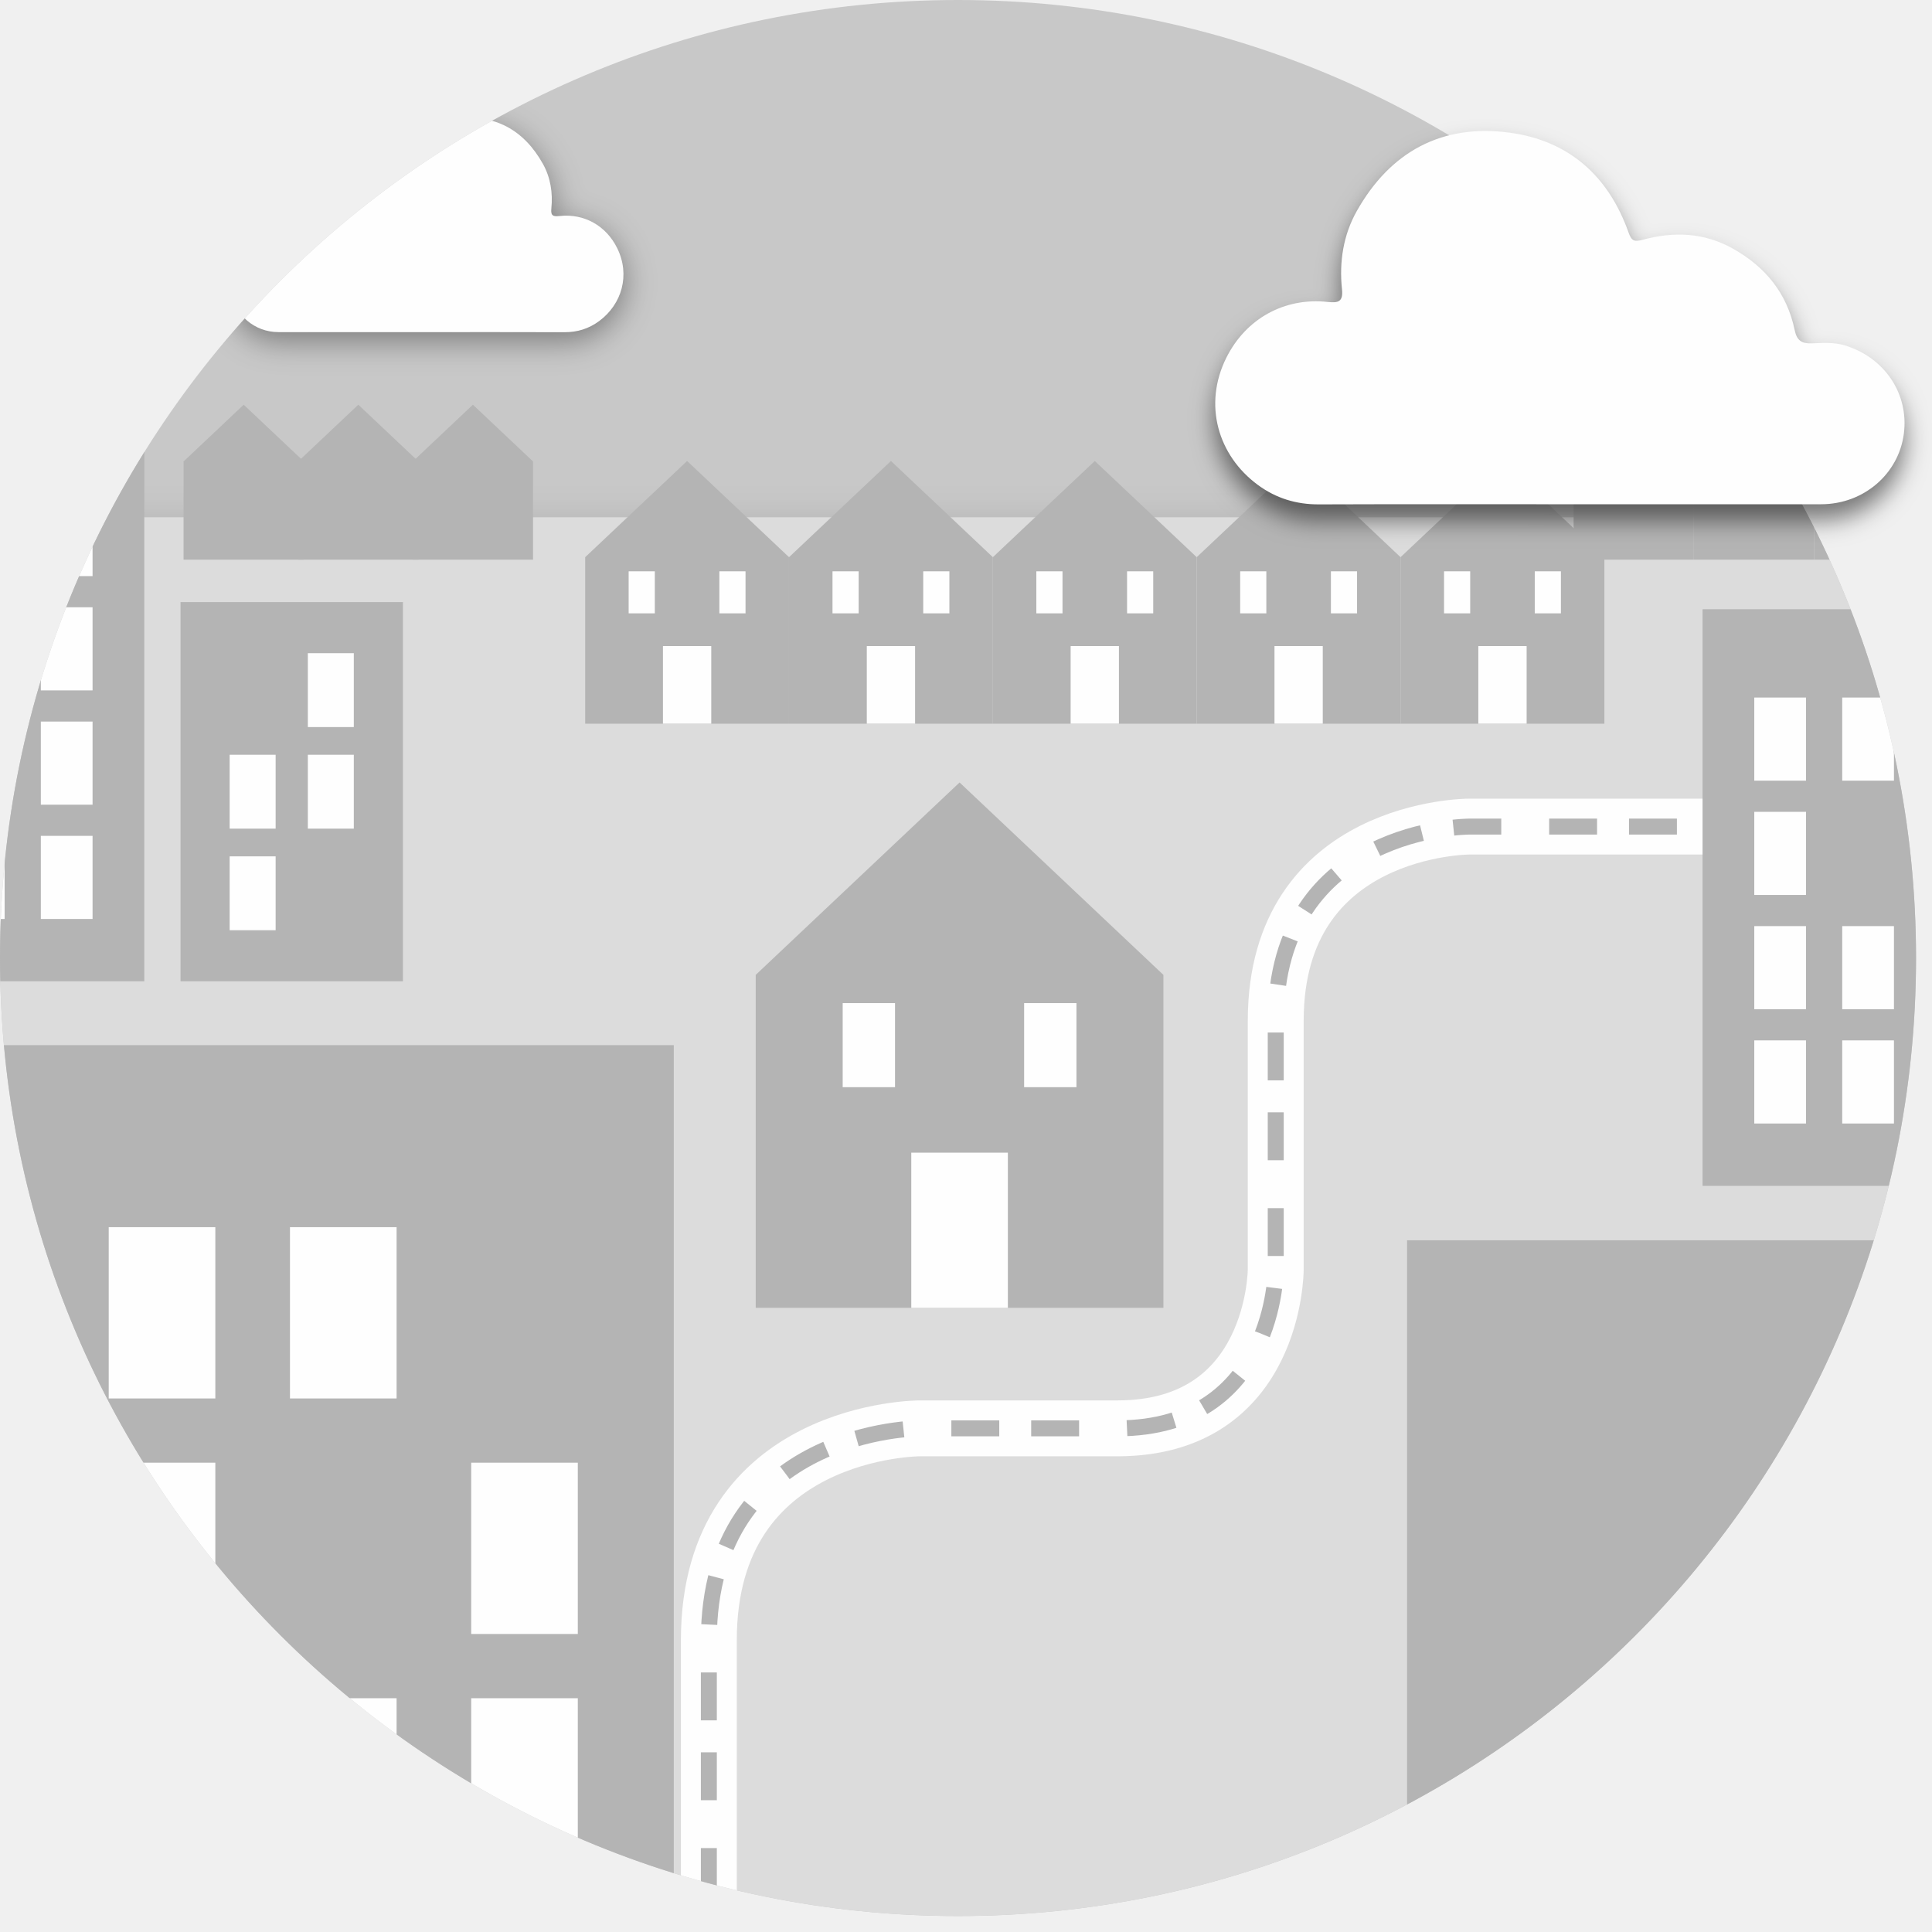
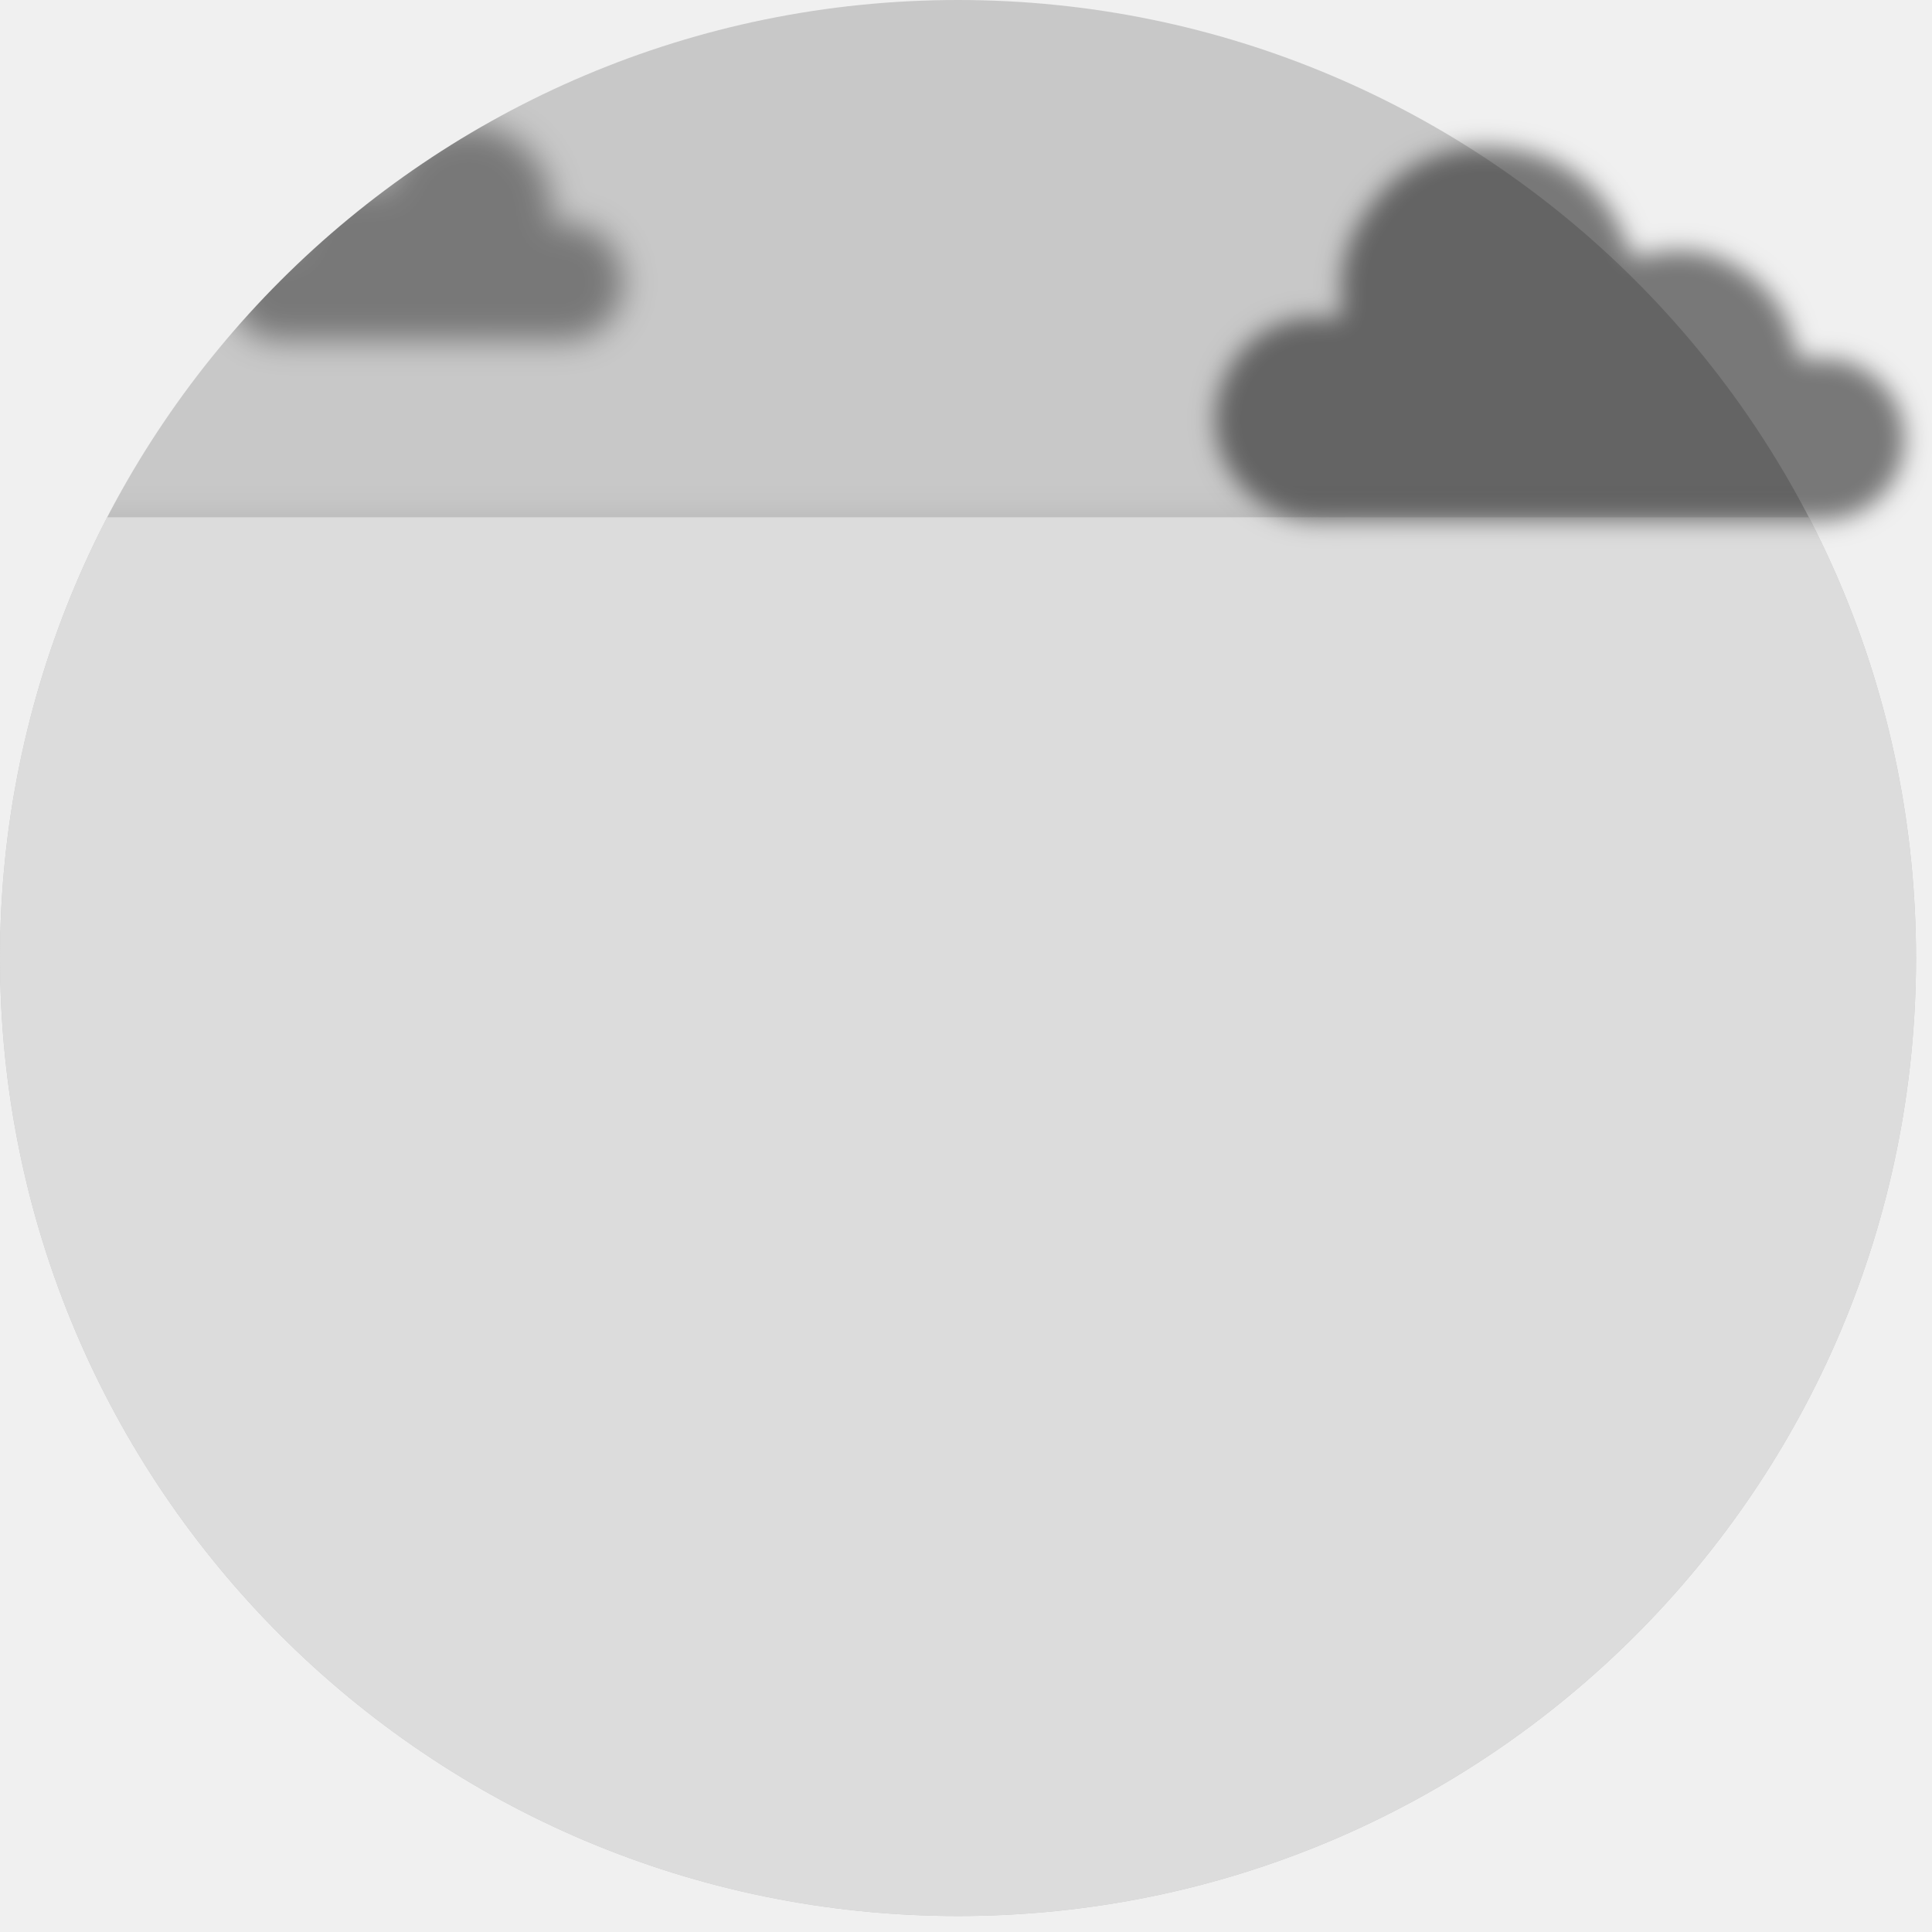
<svg xmlns="http://www.w3.org/2000/svg" xmlns:xlink="http://www.w3.org/1999/xlink" width="242px" height="242px" viewBox="0 0 242 242" version="1.1">
  <defs>
    <circle id="path-1" cx="120" cy="120" r="120" />
    <polygon id="path-3" points="0.237 273.287 327.133 273.287 327.133 50.793 0.237 50.793" />
    <filter x="-1.8%" y="-2.7%" width="103.7%" height="105.4%" filterUnits="objectBoundingBox" id="filter-4">
      <feOffset dx="0" dy="0" in="SourceAlpha" result="shadowOffsetOuter1" />
      <feGaussianBlur stdDeviation="2" in="shadowOffsetOuter1" result="shadowBlurOuter1" />
      <feColorMatrix values="0 0 0 0 0   0 0 0 0 0   0 0 0 0 0  0 0 0 0.1 0" type="matrix" in="shadowBlurOuter1" />
    </filter>
    <path d="M93.844,27.604 C87.857,27.604 81.871,27.609 75.882,27.602 C72.869,27.6 70.366,25.435 69.992,22.532 C69.624,19.671 71.363,17.053 74.193,16.184 C74.983,15.941 75.782,16.007 76.584,16.034 C77.26,16.054 77.621,15.853 77.78,15.072 C78.319,12.45 79.858,10.535 82.177,9.224 C84.233,8.063 86.398,7.979 88.608,8.585 C89.205,8.746 89.405,8.685 89.623,8.063 C91.05,4.015 93.866,1.452 98.118,0.882 C102.962,0.234 106.632,2.277 109.006,6.529 C109.962,8.238 110.263,10.173 110.061,12.131 C109.964,13.058 110.316,13.14 111.1,13.056 C114.16,12.724 116.915,14.258 118.306,17.075 C119.967,20.432 118.905,24.1 116.058,26.211 C114.755,27.175 113.322,27.62 111.701,27.613 C105.749,27.591 99.796,27.604 93.844,27.604" id="path-5" />
    <filter x="-13.2%" y="-20.5%" width="126.4%" height="148.4%" filterUnits="objectBoundingBox" id="filter-6">
      <feOffset dx="0" dy="1" in="SourceAlpha" result="shadowOffsetOuter1" />
      <feGaussianBlur stdDeviation="2" in="shadowOffsetOuter1" result="shadowBlurOuter1" />
      <feColorMatrix values="0 0 0 0 0   0 0 0 0 0   0 0 0 0 0  0 0 0 0.4 0" type="matrix" in="shadowBlurOuter1" />
    </filter>
    <path d="M196.577,63.164 C207.095,63.164 217.612,63.173 228.13,63.162 C233.424,63.155 237.82,59.384 238.476,54.327 C239.124,49.344 236.07,44.783 231.099,43.269 C229.71,42.845 228.305,42.961 226.897,43.008 C225.713,43.045 225.077,42.693 224.796,41.331 C223.851,36.764 221.146,33.429 217.073,31.147 C213.46,29.121 209.66,28.976 205.774,30.03 C204.729,30.314 204.376,30.206 203.991,29.121 C201.486,22.068 196.539,17.606 189.067,16.614 C180.559,15.483 174.11,19.043 169.941,26.45 C168.265,29.427 167.732,32.795 168.092,36.21 C168.26,37.822 167.639,37.965 166.263,37.818 C160.886,37.241 156.049,39.914 153.604,44.82 C150.687,50.668 152.55,57.059 157.552,60.737 C159.841,62.418 162.359,63.19 165.207,63.179 C175.664,63.14 186.12,63.164 196.577,63.164" id="path-7" />
    <filter x="-6.4%" y="-7.5%" width="112.7%" height="123.5%" filterUnits="objectBoundingBox" id="filter-8">
      <feOffset dx="0" dy="2" in="SourceAlpha" result="shadowOffsetOuter1" />
      <feGaussianBlur stdDeviation="1.5" in="shadowOffsetOuter1" result="shadowBlurOuter1" />
      <feColorMatrix values="0 0 0 0 0   0 0 0 0 0   0 0 0 0 0  0 0 0 0.5 0" type="matrix" in="shadowBlurOuter1" />
    </filter>
  </defs>
  <g id="atom/image/img_generic-zipcode--homeday-idle-270px" stroke="none" stroke-width="1" fill="none" fill-rule="evenodd">
    <g id="Pictogramm">
      <g id="Elements">
        <mask id="mask-2" fill="white">
          <use xlink:href="#path-1" />
        </mask>
        <use id="Mask" fill="#C8C8C8" xlink:href="#path-1" />
        <g mask="url(#mask-2)">
          <g transform="translate(-41, 14)">
            <g id="Fill-6" stroke="none" fill="none">
              <use fill="black" fill-opacity="1" filter="url(#filter-4)" xlink:href="#path-3" />
              <use fill="#DCDCDC" fill-rule="evenodd" xlink:href="#path-3" />
            </g>
-             <polygon id="Fill-8" stroke="none" fill="#B4B4B4" fill-rule="evenodd" points="186.727 149.819 186.727 108.113 161.195 84.01 135.66 108.113 135.66 149.819" />
-             <polygon id="Fill-9" stroke="none" fill="#FEFEFE" fill-rule="evenodd" points="146.554 122.18 153.109 122.18 153.109 111.649 146.554 111.649" />
-             <polygon id="Fill-10" stroke="none" fill="#FEFEFE" fill-rule="evenodd" points="169.281 122.18 175.836 122.18 175.836 111.649 169.281 111.649" />
-             <polygon id="Fill-11" stroke="none" fill="#FEFEFE" fill-rule="evenodd" points="155.145 149.819 167.244 149.819 167.244 130.382 155.145 130.382" />
-             <polygon id="Fill-12" stroke="none" fill="#B4B4B4" fill-rule="evenodd" points="79.058 56.105 79.058 43.801 71.525 36.692 63.993 43.801 63.993 56.105" />
-             <polygon id="Fill-13" stroke="none" fill="#B4B4B4" fill-rule="evenodd" points="93.413 56.105 93.413 43.801 85.881 36.692 78.348 43.801 78.348 56.105" />
-             <polygon id="Fill-14" stroke="none" fill="#B4B4B4" fill-rule="evenodd" points="107.768 56.105 107.768 43.801 100.236 36.692 92.703 43.801 92.703 56.105" />
-             <polygon id="Fill-15" stroke="none" fill="#B4B4B4" fill-rule="evenodd" points="253.174 56.105 253.174 43.801 245.642 36.692 238.109 43.801 238.109 56.105" />
-             <polygon id="Fill-16" stroke="none" fill="#B4B4B4" fill-rule="evenodd" points="268.239 56.105 268.239 43.801 260.706 36.692 253.174 43.801 253.174 56.105" />
-             <polygon id="Fill-17" stroke="none" fill="#B4B4B4" fill-rule="evenodd" points="283.303 56.105 283.303 43.801 275.771 36.692 268.238 43.801 268.238 56.105" />
-             <polygon id="Fill-18" stroke="none" fill="#FEFEFE" fill-rule="evenodd" points="271.453 47.952 273.386 47.952 273.386 44.845 271.453 44.845" />
-             <polygon id="Fill-19" stroke="none" fill="#FEFEFE" fill-rule="evenodd" points="273.987 56.106 277.556 56.106 277.556 50.373 273.987 50.373" />
-             <polygon id="Fill-22" stroke="none" fill="#B4B4B4" fill-rule="evenodd" points="139.832 76.647 139.832 55.792 127.066 43.742 114.3 55.792 114.3 76.647" />
-             <polygon id="Fill-23" stroke="none" fill="#FEFEFE" fill-rule="evenodd" points="119.744 62.827 123.021 62.827 123.021 57.563 119.744 57.563" />
-             <polygon id="Fill-24" stroke="none" fill="#FEFEFE" fill-rule="evenodd" points="131.108 62.827 134.384 62.827 134.384 57.563 131.108 57.563" />
-             <polygon id="Fill-25" stroke="none" fill="#FEFEFE" fill-rule="evenodd" points="124.042 76.646 130.091 76.646 130.091 66.927 124.042 66.927" />
-             <polygon id="Fill-26" stroke="none" fill="#B4B4B4" fill-rule="evenodd" points="165.365 76.647 165.365 55.792 152.599 43.742 139.833 55.792 139.833 76.647" />
-             <polygon id="Fill-27" stroke="none" fill="#FEFEFE" fill-rule="evenodd" points="145.279 62.827 148.555 62.827 148.555 57.563 145.279 57.563" />
-             <polygon id="Fill-28" stroke="none" fill="#FEFEFE" fill-rule="evenodd" points="156.643 62.827 159.919 62.827 159.919 57.563 156.643 57.563" />
-             <polygon id="Fill-29" stroke="none" fill="#FEFEFE" fill-rule="evenodd" points="149.575 76.646 155.623 76.646 155.623 66.927 149.575 66.927" />
-             <polygon id="Fill-30" stroke="none" fill="#B4B4B4" fill-rule="evenodd" points="190.898 76.647 190.898 55.792 178.132 43.742 165.366 55.792 165.366 76.647" />
-             <polygon id="Fill-31" stroke="none" fill="#FEFEFE" fill-rule="evenodd" points="170.811 62.827 174.088 62.827 174.088 57.563 170.811 57.563" />
-             <polygon id="Fill-32" stroke="none" fill="#FEFEFE" fill-rule="evenodd" points="182.175 62.827 185.451 62.827 185.451 57.563 182.175 57.563" />
-             <polygon id="Fill-33" stroke="none" fill="#FEFEFE" fill-rule="evenodd" points="175.107 76.646 181.156 76.646 181.156 66.927 175.107 66.927" />
-             <polygon id="Fill-34" stroke="none" fill="#B4B4B4" fill-rule="evenodd" points="216.432 76.647 216.432 55.792 203.665 43.742 190.899 55.792 190.899 76.647" />
-             <polygon id="Fill-35" stroke="none" fill="#FEFEFE" fill-rule="evenodd" points="196.344 62.827 199.62 62.827 199.62 57.563 196.344 57.563" />
-             <polygon id="Fill-36" stroke="none" fill="#FEFEFE" fill-rule="evenodd" points="207.708 62.827 210.984 62.827 210.984 57.563 207.708 57.563" />
-             <polygon id="Fill-37" stroke="none" fill="#FEFEFE" fill-rule="evenodd" points="200.64 76.646 206.688 76.646 206.688 66.927 200.64 66.927" />
-             <polygon id="Fill-38" stroke="none" fill="#B4B4B4" fill-rule="evenodd" points="241.965 76.647 241.965 55.792 229.199 43.742 216.432 55.792 216.432 76.647" />
-             <polygon id="Fill-39" stroke="none" fill="#FEFEFE" fill-rule="evenodd" points="221.879 62.827 225.155 62.827 225.155 57.563 221.879 57.563" />
-             <polygon id="Fill-40" stroke="none" fill="#FEFEFE" fill-rule="evenodd" points="233.242 62.827 236.519 62.827 236.519 57.563 233.242 57.563" />
-             <polygon id="Fill-41" stroke="none" fill="#FEFEFE" fill-rule="evenodd" points="226.174 76.646 232.223 76.646 232.223 66.927 226.174 66.927" />
-             <path d="M307.047,89.538 L225.017,89.538 C225.017,89.538 200.797,89.538 200.797,113.859 L200.797,145.012 C200.797,145.012 200.797,164.912 180.98,164.912 L156.212,164.912 C156.212,164.912 129.79,164.912 129.79,191.444 L129.79,275.219" id="Stroke-42" stroke="#FEFEFE" stroke-width="7" fill="none" />
-             <path d="M307.047,89.538 L225.017,89.538 C225.017,89.538 200.797,89.538 200.797,113.859 L200.797,145.012 C200.797,145.012 200.797,164.912 180.98,164.912 L156.212,164.912 C156.212,164.912 129.79,164.912 129.79,191.444 L129.79,275.219" id="Stroke-42-Copy" stroke="#B4B4B4" stroke-width="2" fill="none" stroke-dasharray="6,6,6,4" />
-             <polygon id="Fill-50" stroke="none" fill="#B4B4B4" fill-rule="evenodd" points="254.261 134.539 295.083 134.539 295.083 62.314 254.261 62.314" />
-             <polygon id="Fill-51" stroke="none" fill="#FEFEFE" fill-rule="evenodd" points="271.754 83.785 278.234 83.785 278.234 73.374 271.754 73.374" />
-             <polygon id="Fill-52" stroke="none" fill="#FEFEFE" fill-rule="evenodd" points="260.739 83.785 267.219 83.785 267.219 73.374 260.739 73.374" />
-             <polygon id="Fill-53" stroke="none" fill="#FEFEFE" fill-rule="evenodd" points="260.739 98.1 267.219 98.1 267.219 87.688 260.739 87.688" />
-             <polygon id="Fill-54" stroke="none" fill="#FEFEFE" fill-rule="evenodd" points="271.754 112.416 278.234 112.416 278.234 102.004 271.754 102.004" />
-             <polygon id="Fill-55" stroke="none" fill="#FEFEFE" fill-rule="evenodd" points="260.739 112.416 267.219 112.416 267.219 102.004 260.739 102.004" />
-             <polygon id="Fill-56" stroke="none" fill="#FEFEFE" fill-rule="evenodd" points="271.754 126.73 278.234 126.73 278.234 116.318 271.754 116.318" />
-             <polygon id="Fill-57" stroke="none" fill="#FEFEFE" fill-rule="evenodd" points="260.739 126.73 267.219 126.73 267.219 116.318 260.739 116.318" />
-             <polygon id="Fill-58" stroke="none" fill="#B4B4B4" fill-rule="evenodd" points="217.25 368.364 393.404 368.364 393.404 141.358 217.25 141.358" />
-             <polygon id="Fill-59" stroke="none" fill="#FEFEFE" fill-rule="evenodd" points="269.282 214.392 288.301 214.392 288.301 183.834 269.282 183.834" />
-             <polygon id="Fill-60" stroke="none" fill="#B4B4B4" fill-rule="evenodd" points="18.253 108.916 59.075 108.916 59.075 36.691 18.253 36.691" />
-             <polygon id="Fill-61" stroke="none" fill="#B4B4B4" fill-rule="evenodd" points="63.611 108.916 91.473 108.916 91.473 61.417 63.611 61.417" />
-             <polygon id="Fill-62" stroke="none" fill="#FEFEFE" fill-rule="evenodd" points="35.099 58.164 41.579 58.164 41.579 47.753 35.099 47.753" />
-             <polygon id="Fill-63" stroke="none" fill="#FEFEFE" fill-rule="evenodd" points="46.115 58.164 52.595 58.164 52.595 47.753 46.115 47.753" />
-             <polygon id="Fill-64" stroke="none" fill="#FEFEFE" fill-rule="evenodd" points="46.115 72.478 52.595 72.478 52.595 62.067 46.115 62.067" />
-             <polygon id="Fill-65" stroke="none" fill="#FEFEFE" fill-rule="evenodd" points="35.099 86.795 41.579 86.795 41.579 76.383 35.099 76.383" />
-             <polygon id="Fill-66" stroke="none" fill="#FEFEFE" fill-rule="evenodd" points="46.115 86.795 52.595 86.795 52.595 76.383 46.115 76.383" />
-             <polygon id="Fill-67" stroke="none" fill="#FEFEFE" fill-rule="evenodd" points="35.099 101.109 41.579 101.109 41.579 90.697 35.099 90.697" />
-             <polygon id="Fill-68" stroke="none" fill="#FEFEFE" fill-rule="evenodd" points="46.115 101.109 52.595 101.109 52.595 90.697 46.115 90.697" />
-             <polygon id="Fill-69" stroke="none" fill="#FEFEFE" fill-rule="evenodd" points="79.559 77.071 85.319 77.071 85.319 67.818 79.559 67.818" />
-             <polygon id="Fill-70" stroke="none" fill="#FEFEFE" fill-rule="evenodd" points="69.767 89.795 75.527 89.795 75.527 80.542 69.767 80.542" />
-             <polygon id="Fill-71" stroke="none" fill="#FEFEFE" fill-rule="evenodd" points="79.559 89.795 85.319 89.795 85.319 80.542 79.559 80.542" />
-             <polygon id="Fill-72" stroke="none" fill="#FEFEFE" fill-rule="evenodd" points="69.767 102.519 75.527 102.519 75.527 93.266 69.767 93.266" />
-             <polygon id="Fill-73" stroke="none" fill="#B4B4B4" fill-rule="evenodd" points="41.264 265.767 125.396 265.767 125.396 116.915 41.264 116.915" />
-             <polygon id="Fill-74" stroke="none" fill="#FEFEFE" fill-rule="evenodd" points="77.321 161.169 90.676 161.169 90.676 139.713 77.321 139.713" />
-             <polygon id="Fill-75" stroke="none" fill="#FEFEFE" fill-rule="evenodd" points="54.618 161.169 67.972 161.169 67.972 139.713 54.618 139.713" />
-             <polygon id="Fill-76" stroke="none" fill="#FEFEFE" fill-rule="evenodd" points="100.022 190.67 113.377 190.67 113.377 169.214 100.022 169.214" />
-             <polygon id="Fill-77" stroke="none" fill="#FEFEFE" fill-rule="evenodd" points="54.618 190.67 67.972 190.67 67.972 169.214 54.618 169.214" />
-             <polygon id="Fill-78" stroke="none" fill="#FEFEFE" fill-rule="evenodd" points="100.022 220.172 113.377 220.172 113.377 198.716 100.022 198.716" />
-             <polygon id="Fill-79" stroke="none" fill="#FEFEFE" fill-rule="evenodd" points="77.321 220.172 90.676 220.172 90.676 198.716 77.321 198.716" />
-             <polygon id="Fill-80" stroke="none" fill="#FEFEFE" fill-rule="evenodd" points="54.618 220.172 67.972 220.172 67.972 198.716 54.618 198.716" />
+             <polygon id="Fill-8" stroke="none" fill-rule="evenodd" points="186.727 149.819 186.727 108.113 161.195 84.01 135.66 108.113 135.66 149.819" />
+             <polygon id="Fill-9" stroke="none" fill-rule="evenodd" points="146.554 122.18 153.109 122.18 153.109 111.649 146.554 111.649" />
+             <polygon id="Fill-10" stroke="none" fill-rule="evenodd" points="169.281 122.18 175.836 122.18 175.836 111.649 169.281 111.649" />
+             <polygon id="Fill-11" stroke="none" fill-rule="evenodd" points="155.145 149.819 167.244 149.819 167.244 130.382 155.145 130.382" />
+             <polygon id="Fill-12" stroke="none" fill-rule="evenodd" points="79.058 56.105 79.058 43.801 71.525 36.692 63.993 43.801 63.993 56.105" />
+             <polygon id="Fill-13" stroke="none" fill-rule="evenodd" points="93.413 56.105 93.413 43.801 85.881 36.692 78.348 43.801 78.348 56.105" />
+             <polygon id="Fill-14" stroke="none" fill-rule="evenodd" points="107.768 56.105 107.768 43.801 100.236 36.692 92.703 43.801 92.703 56.105" />
+             <polygon id="Fill-15" stroke="none" fill-rule="evenodd" points="253.174 56.105 253.174 43.801 245.642 36.692 238.109 43.801 238.109 56.105" />
+             <polygon id="Fill-16" stroke="none" fill-rule="evenodd" points="268.239 56.105 268.239 43.801 260.706 36.692 253.174 43.801 253.174 56.105" />
+             <polygon id="Fill-17" stroke="none" fill-rule="evenodd" points="283.303 56.105 283.303 43.801 275.771 36.692 268.238 43.801 268.238 56.105" />
+             <polygon id="Fill-18" stroke="none" fill-rule="evenodd" points="271.453 47.952 273.386 47.952 273.386 44.845 271.453 44.845" />
+             <polygon id="Fill-19" stroke="none" fill-rule="evenodd" points="273.987 56.106 277.556 56.106 277.556 50.373 273.987 50.373" />
+             <polygon id="Fill-22" stroke="none" fill-rule="evenodd" points="139.832 76.647 139.832 55.792 127.066 43.742 114.3 55.792 114.3 76.647" />
+             <polygon id="Fill-23" stroke="none" fill-rule="evenodd" points="119.744 62.827 123.021 62.827 123.021 57.563 119.744 57.563" />
+             <polygon id="Fill-24" stroke="none" fill-rule="evenodd" points="131.108 62.827 134.384 62.827 134.384 57.563 131.108 57.563" />
+             <polygon id="Fill-25" stroke="none" fill-rule="evenodd" points="124.042 76.646 130.091 76.646 130.091 66.927 124.042 66.927" />
+             <polygon id="Fill-26" stroke="none" fill-rule="evenodd" points="165.365 76.647 165.365 55.792 152.599 43.742 139.833 55.792 139.833 76.647" />
+             <polygon id="Fill-27" stroke="none" fill-rule="evenodd" points="145.279 62.827 148.555 62.827 148.555 57.563 145.279 57.563" />
+             <polygon id="Fill-28" stroke="none" fill-rule="evenodd" points="156.643 62.827 159.919 62.827 159.919 57.563 156.643 57.563" />
+             <polygon id="Fill-29" stroke="none" fill-rule="evenodd" points="149.575 76.646 155.623 76.646 155.623 66.927 149.575 66.927" />
+             <polygon id="Fill-30" stroke="none" fill-rule="evenodd" points="190.898 76.647 190.898 55.792 178.132 43.742 165.366 55.792 165.366 76.647" />
+             <polygon id="Fill-31" stroke="none" fill-rule="evenodd" points="170.811 62.827 174.088 62.827 174.088 57.563 170.811 57.563" />
+             <polygon id="Fill-32" stroke="none" fill-rule="evenodd" points="182.175 62.827 185.451 62.827 185.451 57.563 182.175 57.563" />
+             <polygon id="Fill-33" stroke="none" fill-rule="evenodd" points="175.107 76.646 181.156 76.646 181.156 66.927 175.107 66.927" />
+             <polygon id="Fill-34" stroke="none" fill-rule="evenodd" points="216.432 76.647 216.432 55.792 203.665 43.742 190.899 55.792 190.899 76.647" />
+             <polygon id="Fill-35" stroke="none" fill-rule="evenodd" points="196.344 62.827 199.62 62.827 199.62 57.563 196.344 57.563" />
+             <polygon id="Fill-36" stroke="none" fill-rule="evenodd" points="207.708 62.827 210.984 62.827 210.984 57.563 207.708 57.563" />
+             <polygon id="Fill-37" stroke="none" fill-rule="evenodd" points="200.64 76.646 206.688 76.646 206.688 66.927 200.64 66.927" />
+             <polygon id="Fill-38" stroke="none" fill-rule="evenodd" points="241.965 76.647 241.965 55.792 229.199 43.742 216.432 55.792 216.432 76.647" />
+             <polygon id="Fill-39" stroke="none" fill-rule="evenodd" points="221.879 62.827 225.155 62.827 225.155 57.563 221.879 57.563" />
+             <polygon id="Fill-40" stroke="none" fill-rule="evenodd" points="233.242 62.827 236.519 62.827 236.519 57.563 233.242 57.563" />
+             <polygon id="Fill-41" stroke="none" fill-rule="evenodd" points="226.174 76.646 232.223 76.646 232.223 66.927 226.174 66.927" />
+             <path d="M307.047,89.538 L225.017,89.538 C225.017,89.538 200.797,89.538 200.797,113.859 L200.797,145.012 C200.797,145.012 200.797,164.912 180.98,164.912 L156.212,164.912 C156.212,164.912 129.79,164.912 129.79,191.444 L129.79,275.219" id="Stroke-42" stroke-width="7" fill="none" />
+             <path d="M307.047,89.538 L225.017,89.538 C225.017,89.538 200.797,89.538 200.797,113.859 L200.797,145.012 C200.797,145.012 200.797,164.912 180.98,164.912 L156.212,164.912 C156.212,164.912 129.79,164.912 129.79,191.444 L129.79,275.219" id="Stroke-42-Copy" stroke-width="2" fill="none" stroke-dasharray="6,6,6,4" />
+             <polygon id="Fill-50" stroke="none" fill-rule="evenodd" points="254.261 134.539 295.083 134.539 295.083 62.314 254.261 62.314" />
+             <polygon id="Fill-51" stroke="none" fill-rule="evenodd" points="271.754 83.785 278.234 83.785 278.234 73.374 271.754 73.374" />
+             <polygon id="Fill-52" stroke="none" fill-rule="evenodd" points="260.739 83.785 267.219 83.785 267.219 73.374 260.739 73.374" />
+             <polygon id="Fill-53" stroke="none" fill-rule="evenodd" points="260.739 98.1 267.219 98.1 267.219 87.688 260.739 87.688" />
+             <polygon id="Fill-54" stroke="none" fill-rule="evenodd" points="271.754 112.416 278.234 112.416 278.234 102.004 271.754 102.004" />
+             <polygon id="Fill-55" stroke="none" fill-rule="evenodd" points="260.739 112.416 267.219 112.416 267.219 102.004 260.739 102.004" />
+             <polygon id="Fill-56" stroke="none" fill-rule="evenodd" points="271.754 126.73 278.234 126.73 278.234 116.318 271.754 116.318" />
+             <polygon id="Fill-57" stroke="none" fill-rule="evenodd" points="260.739 126.73 267.219 126.73 267.219 116.318 260.739 116.318" />
+             <polygon id="Fill-58" stroke="none" fill-rule="evenodd" points="217.25 368.364 393.404 368.364 393.404 141.358 217.25 141.358" />
+             <polygon id="Fill-59" stroke="none" fill-rule="evenodd" points="269.282 214.392 288.301 214.392 288.301 183.834 269.282 183.834" />
+             <polygon id="Fill-60" stroke="none" fill-rule="evenodd" points="18.253 108.916 59.075 108.916 59.075 36.691 18.253 36.691" />
+             <polygon id="Fill-61" stroke="none" fill-rule="evenodd" points="63.611 108.916 91.473 108.916 91.473 61.417 63.611 61.417" />
+             <polygon id="Fill-62" stroke="none" fill-rule="evenodd" points="35.099 58.164 41.579 58.164 41.579 47.753 35.099 47.753" />
+             <polygon id="Fill-63" stroke="none" fill-rule="evenodd" points="46.115 58.164 52.595 58.164 52.595 47.753 46.115 47.753" />
+             <polygon id="Fill-64" stroke="none" fill-rule="evenodd" points="46.115 72.478 52.595 72.478 52.595 62.067 46.115 62.067" />
+             <polygon id="Fill-65" stroke="none" fill-rule="evenodd" points="35.099 86.795 41.579 86.795 41.579 76.383 35.099 76.383" />
+             <polygon id="Fill-66" stroke="none" fill-rule="evenodd" points="46.115 86.795 52.595 86.795 52.595 76.383 46.115 76.383" />
+             <polygon id="Fill-67" stroke="none" fill-rule="evenodd" points="35.099 101.109 41.579 101.109 41.579 90.697 35.099 90.697" />
+             <polygon id="Fill-68" stroke="none" fill-rule="evenodd" points="46.115 101.109 52.595 101.109 52.595 90.697 46.115 90.697" />
+             <polygon id="Fill-69" stroke="none" fill-rule="evenodd" points="79.559 77.071 85.319 77.071 85.319 67.818 79.559 67.818" />
+             <polygon id="Fill-70" stroke="none" fill-rule="evenodd" points="69.767 89.795 75.527 89.795 75.527 80.542 69.767 80.542" />
+             <polygon id="Fill-71" stroke="none" fill-rule="evenodd" points="79.559 89.795 85.319 89.795 85.319 80.542 79.559 80.542" />
+             <polygon id="Fill-72" stroke="none" fill-rule="evenodd" points="69.767 102.519 75.527 102.519 75.527 93.266 69.767 93.266" />
+             <polygon id="Fill-73" stroke="none" fill-rule="evenodd" points="41.264 265.767 125.396 265.767 125.396 116.915 41.264 116.915" />
+             <polygon id="Fill-74" stroke="none" fill-rule="evenodd" points="77.321 161.169 90.676 161.169 90.676 139.713 77.321 139.713" />
+             <polygon id="Fill-75" stroke="none" fill-rule="evenodd" points="54.618 161.169 67.972 161.169 67.972 139.713 54.618 139.713" />
+             <polygon id="Fill-76" stroke="none" fill-rule="evenodd" points="100.022 190.67 113.377 190.67 113.377 169.214 100.022 169.214" />
+             <polygon id="Fill-77" stroke="none" fill-rule="evenodd" points="54.618 190.67 67.972 190.67 67.972 169.214 54.618 169.214" />
+             <polygon id="Fill-78" stroke="none" fill-rule="evenodd" points="100.022 220.172 113.377 220.172 113.377 198.716 100.022 198.716" />
+             <polygon id="Fill-79" stroke="none" fill-rule="evenodd" points="77.321 220.172 90.676 220.172 90.676 198.716 77.321 198.716" />
+             <polygon id="Fill-80" stroke="none" fill-rule="evenodd" points="54.618 220.172 67.972 220.172 67.972 198.716 54.618 198.716" />
            <g id="Fill-21" stroke="none" fill="none">
              <use fill="black" fill-opacity="1" filter="url(#filter-6)" xlink:href="#path-5" />
-               <use fill="#FEFEFE" fill-rule="evenodd" xlink:href="#path-5" />
+               <use fill-rule="evenodd" xlink:href="#path-5" />
            </g>
          </g>
        </g>
      </g>
      <g id="Cloud-Ontop">
        <use fill="black" fill-opacity="1" filter="url(#filter-8)" xlink:href="#path-7" />
-         <use fill="#FEFEFE" fill-rule="evenodd" xlink:href="#path-7" />
+         <use fill-rule="evenodd" xlink:href="#path-7" />
      </g>
    </g>
  </g>
</svg>
